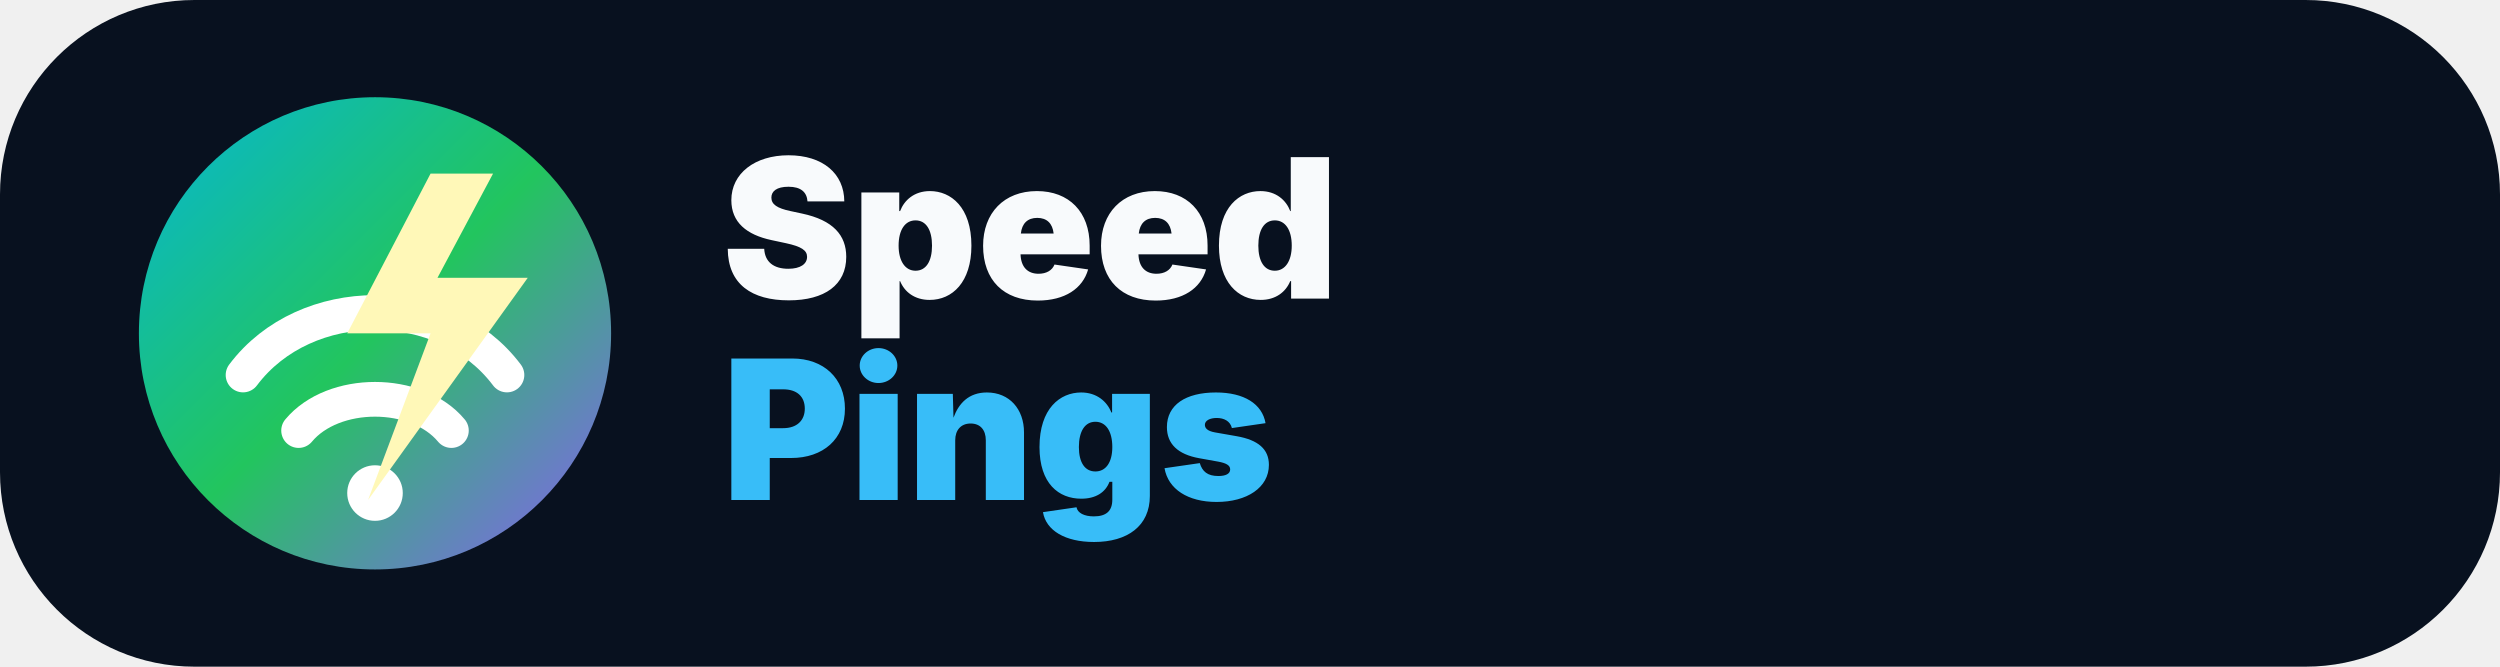
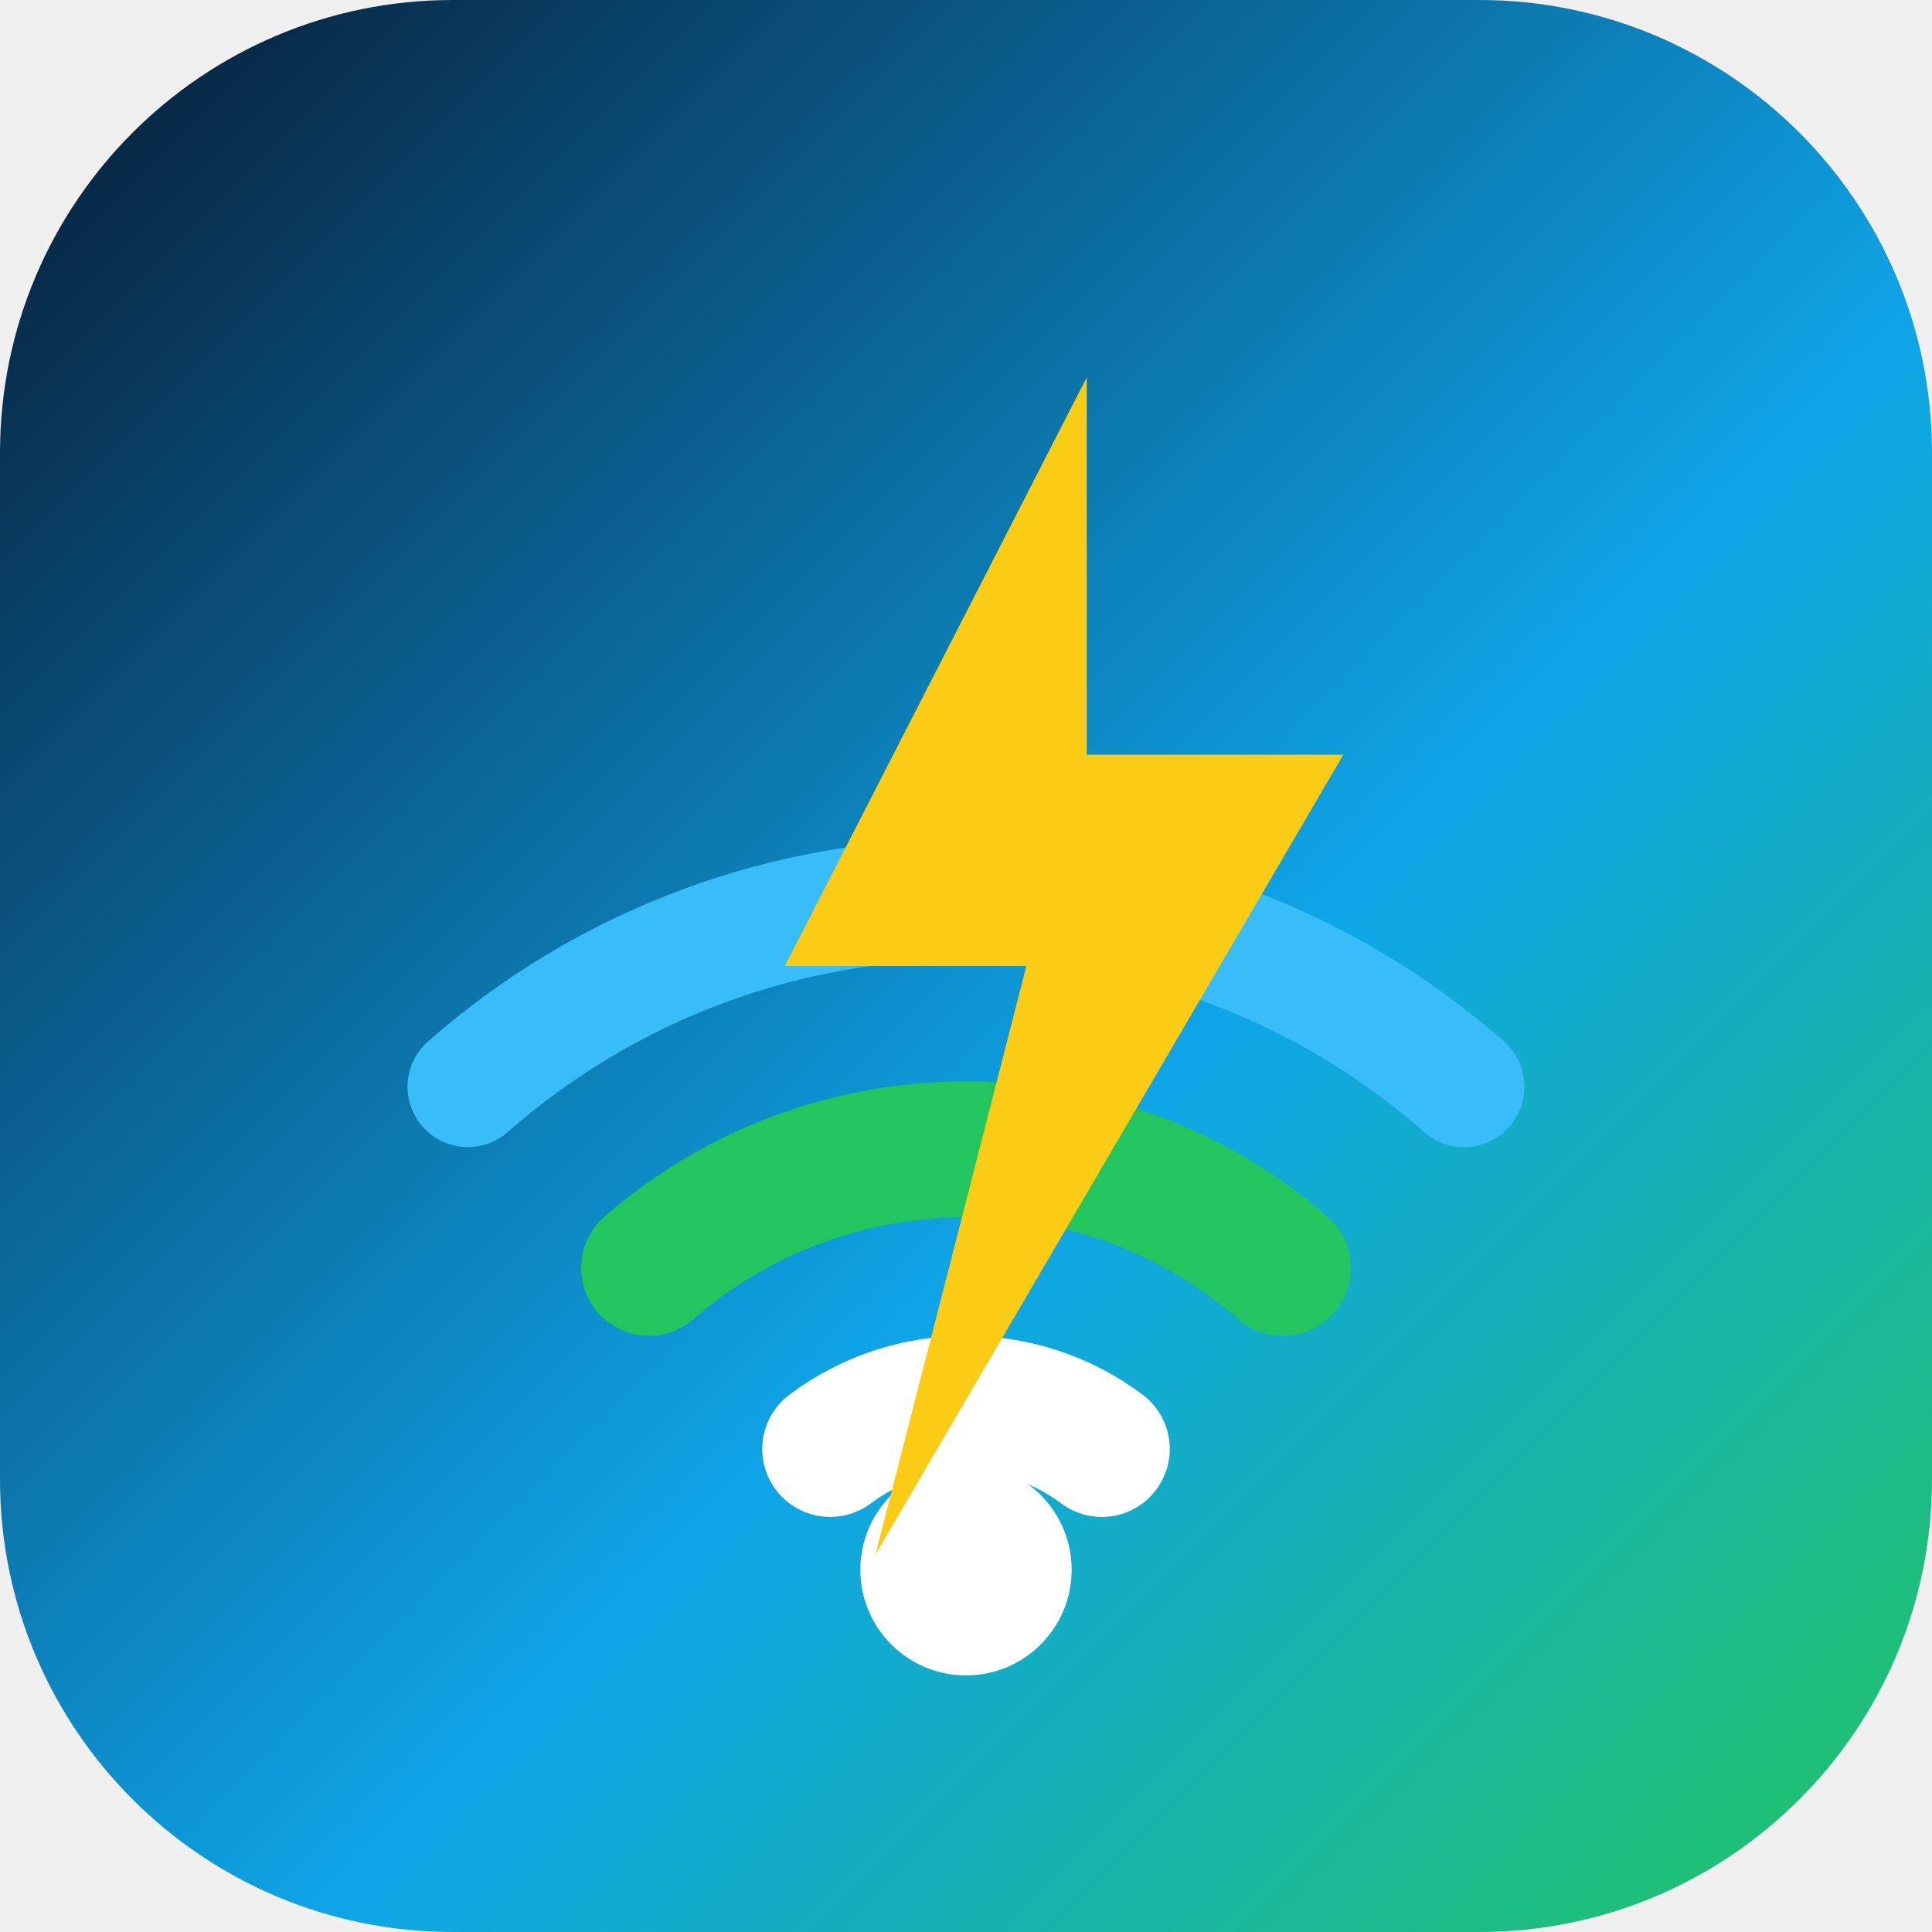
- <svg xmlns="http://www.w3.org/2000/svg" width="360" height="96" viewBox="0 0 360 96" fill="none">
-   <rect width="360" height="96" rx="28" fill="#08111F" />
-   <circle cx="54" cy="48" r="34" fill="url(#g1)" />
-   <path d="M35 54c9-12 29-12 38 0" stroke="white" stroke-width="5" stroke-linecap="round" />
-   <path d="M43 62c5-6 17-6 22 0" stroke="white" stroke-width="5" stroke-linecap="round" />
-   <circle cx="54" cy="71" r="4" fill="white" />
-   <path d="M62 25L50 48h12l-9 24 23-32H63l8-15h-9z" fill="#FFF8B8" />
-   <text x="104" y="43" font-family="Inter, Arial, sans-serif" font-weight="900" font-size="28" fill="#F8FAFC">Speed</text>
-   <text x="104" y="72" font-family="Inter, Arial, sans-serif" font-weight="900" font-size="28" fill="#38BDF8">Pings</text>
+ <svg xmlns="http://www.w3.org/2000/svg" viewBox="0 0 128 128">
  <defs>
-     <linearGradient id="g1" x1="20" y1="14" x2="88" y2="82" gradientUnits="userSpaceOnUse">
-       <stop stop-color="#06B6D4" />
-       <stop offset=".5" stop-color="#22C55E" />
-       <stop offset="1" stop-color="#8B5CF6" />
+     <linearGradient id="g" x1="0" y1="0" x2="1" y2="1">
+       <stop stop-color="#071730" />
+       <stop offset=".58" stop-color="#0ea5e9" />
+       <stop offset="1" stop-color="#22c55e" />
    </linearGradient>
  </defs>
+   <rect width="128" height="128" rx="30" fill="url(#g)" />
+   <path d="M31 72a50 50 0 0 1 66 0" fill="none" stroke="#38bdf8" stroke-width="8" stroke-linecap="round" />
+   <path d="M43 84a32 32 0 0 1 42 0" fill="none" stroke="#22c55e" stroke-width="9" stroke-linecap="round" />
+   <path d="M55 96a15 15 0 0 1 18 0" fill="none" stroke="#fff" stroke-width="9" stroke-linecap="round" />
+   <circle cx="64" cy="104" r="7" fill="#fff" />
+   <path d="M72 25 52 64h16l-10 39 31-53H72z" fill="#facc15" />
</svg>
